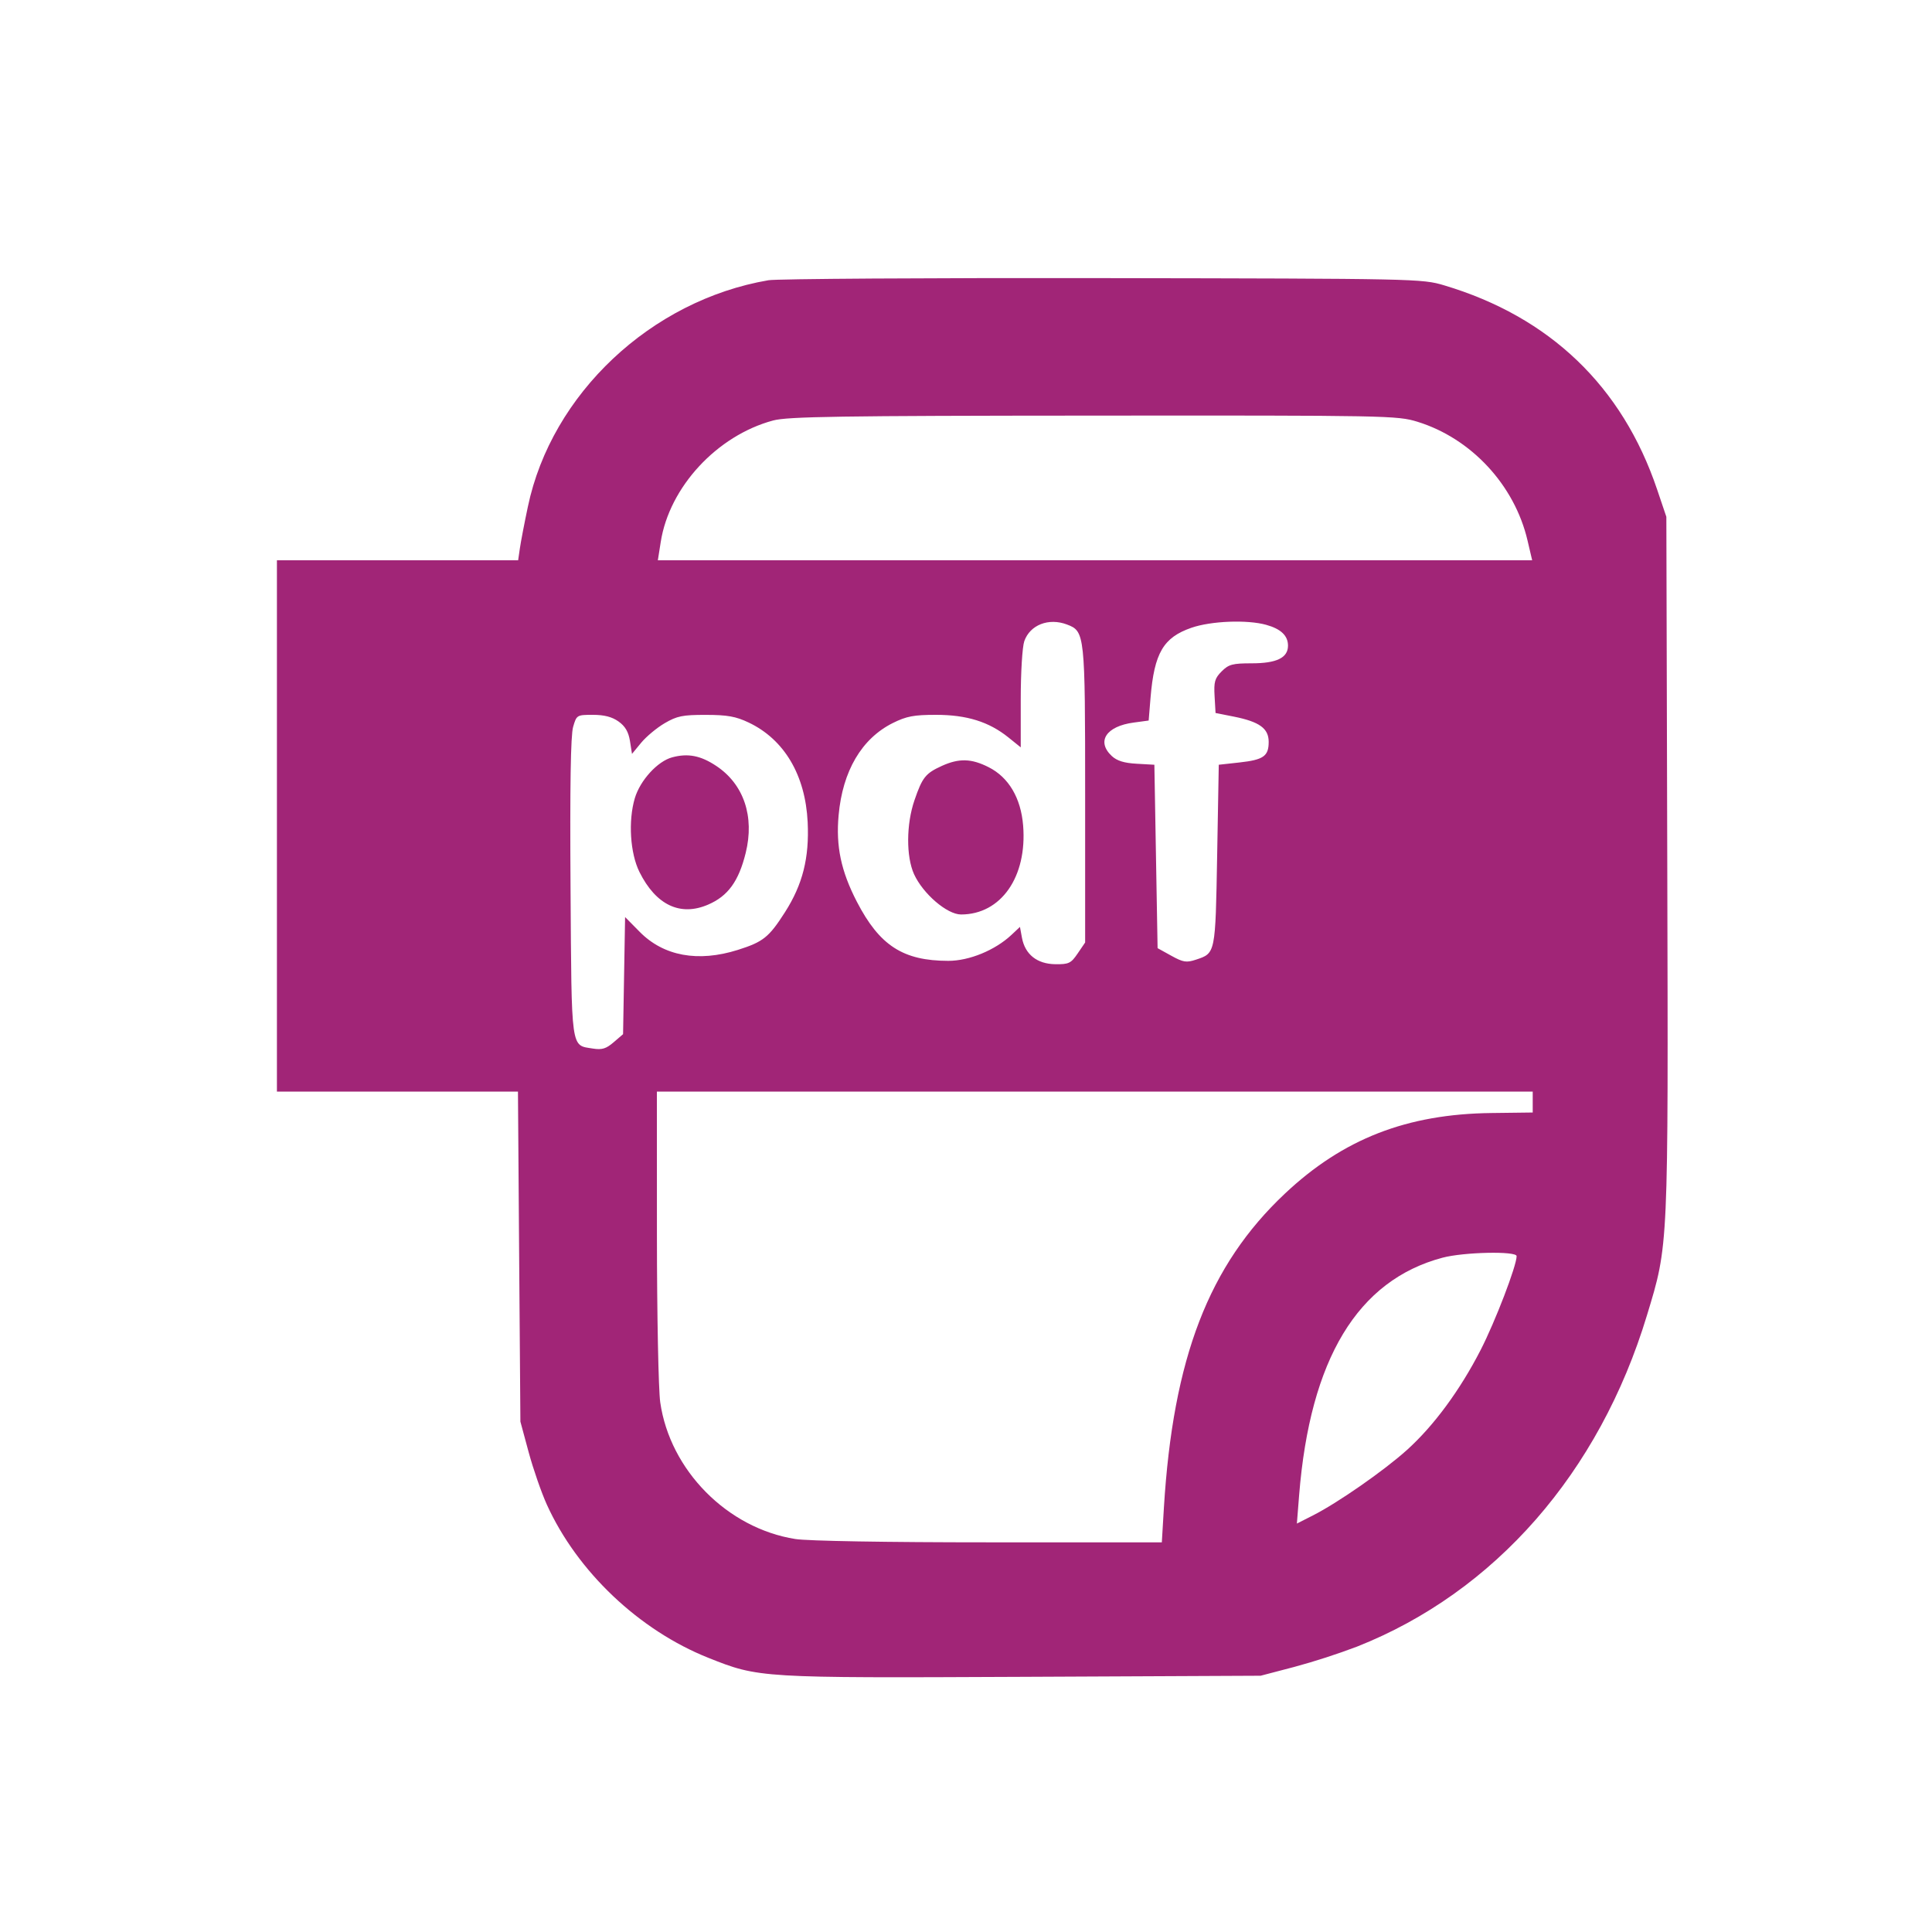
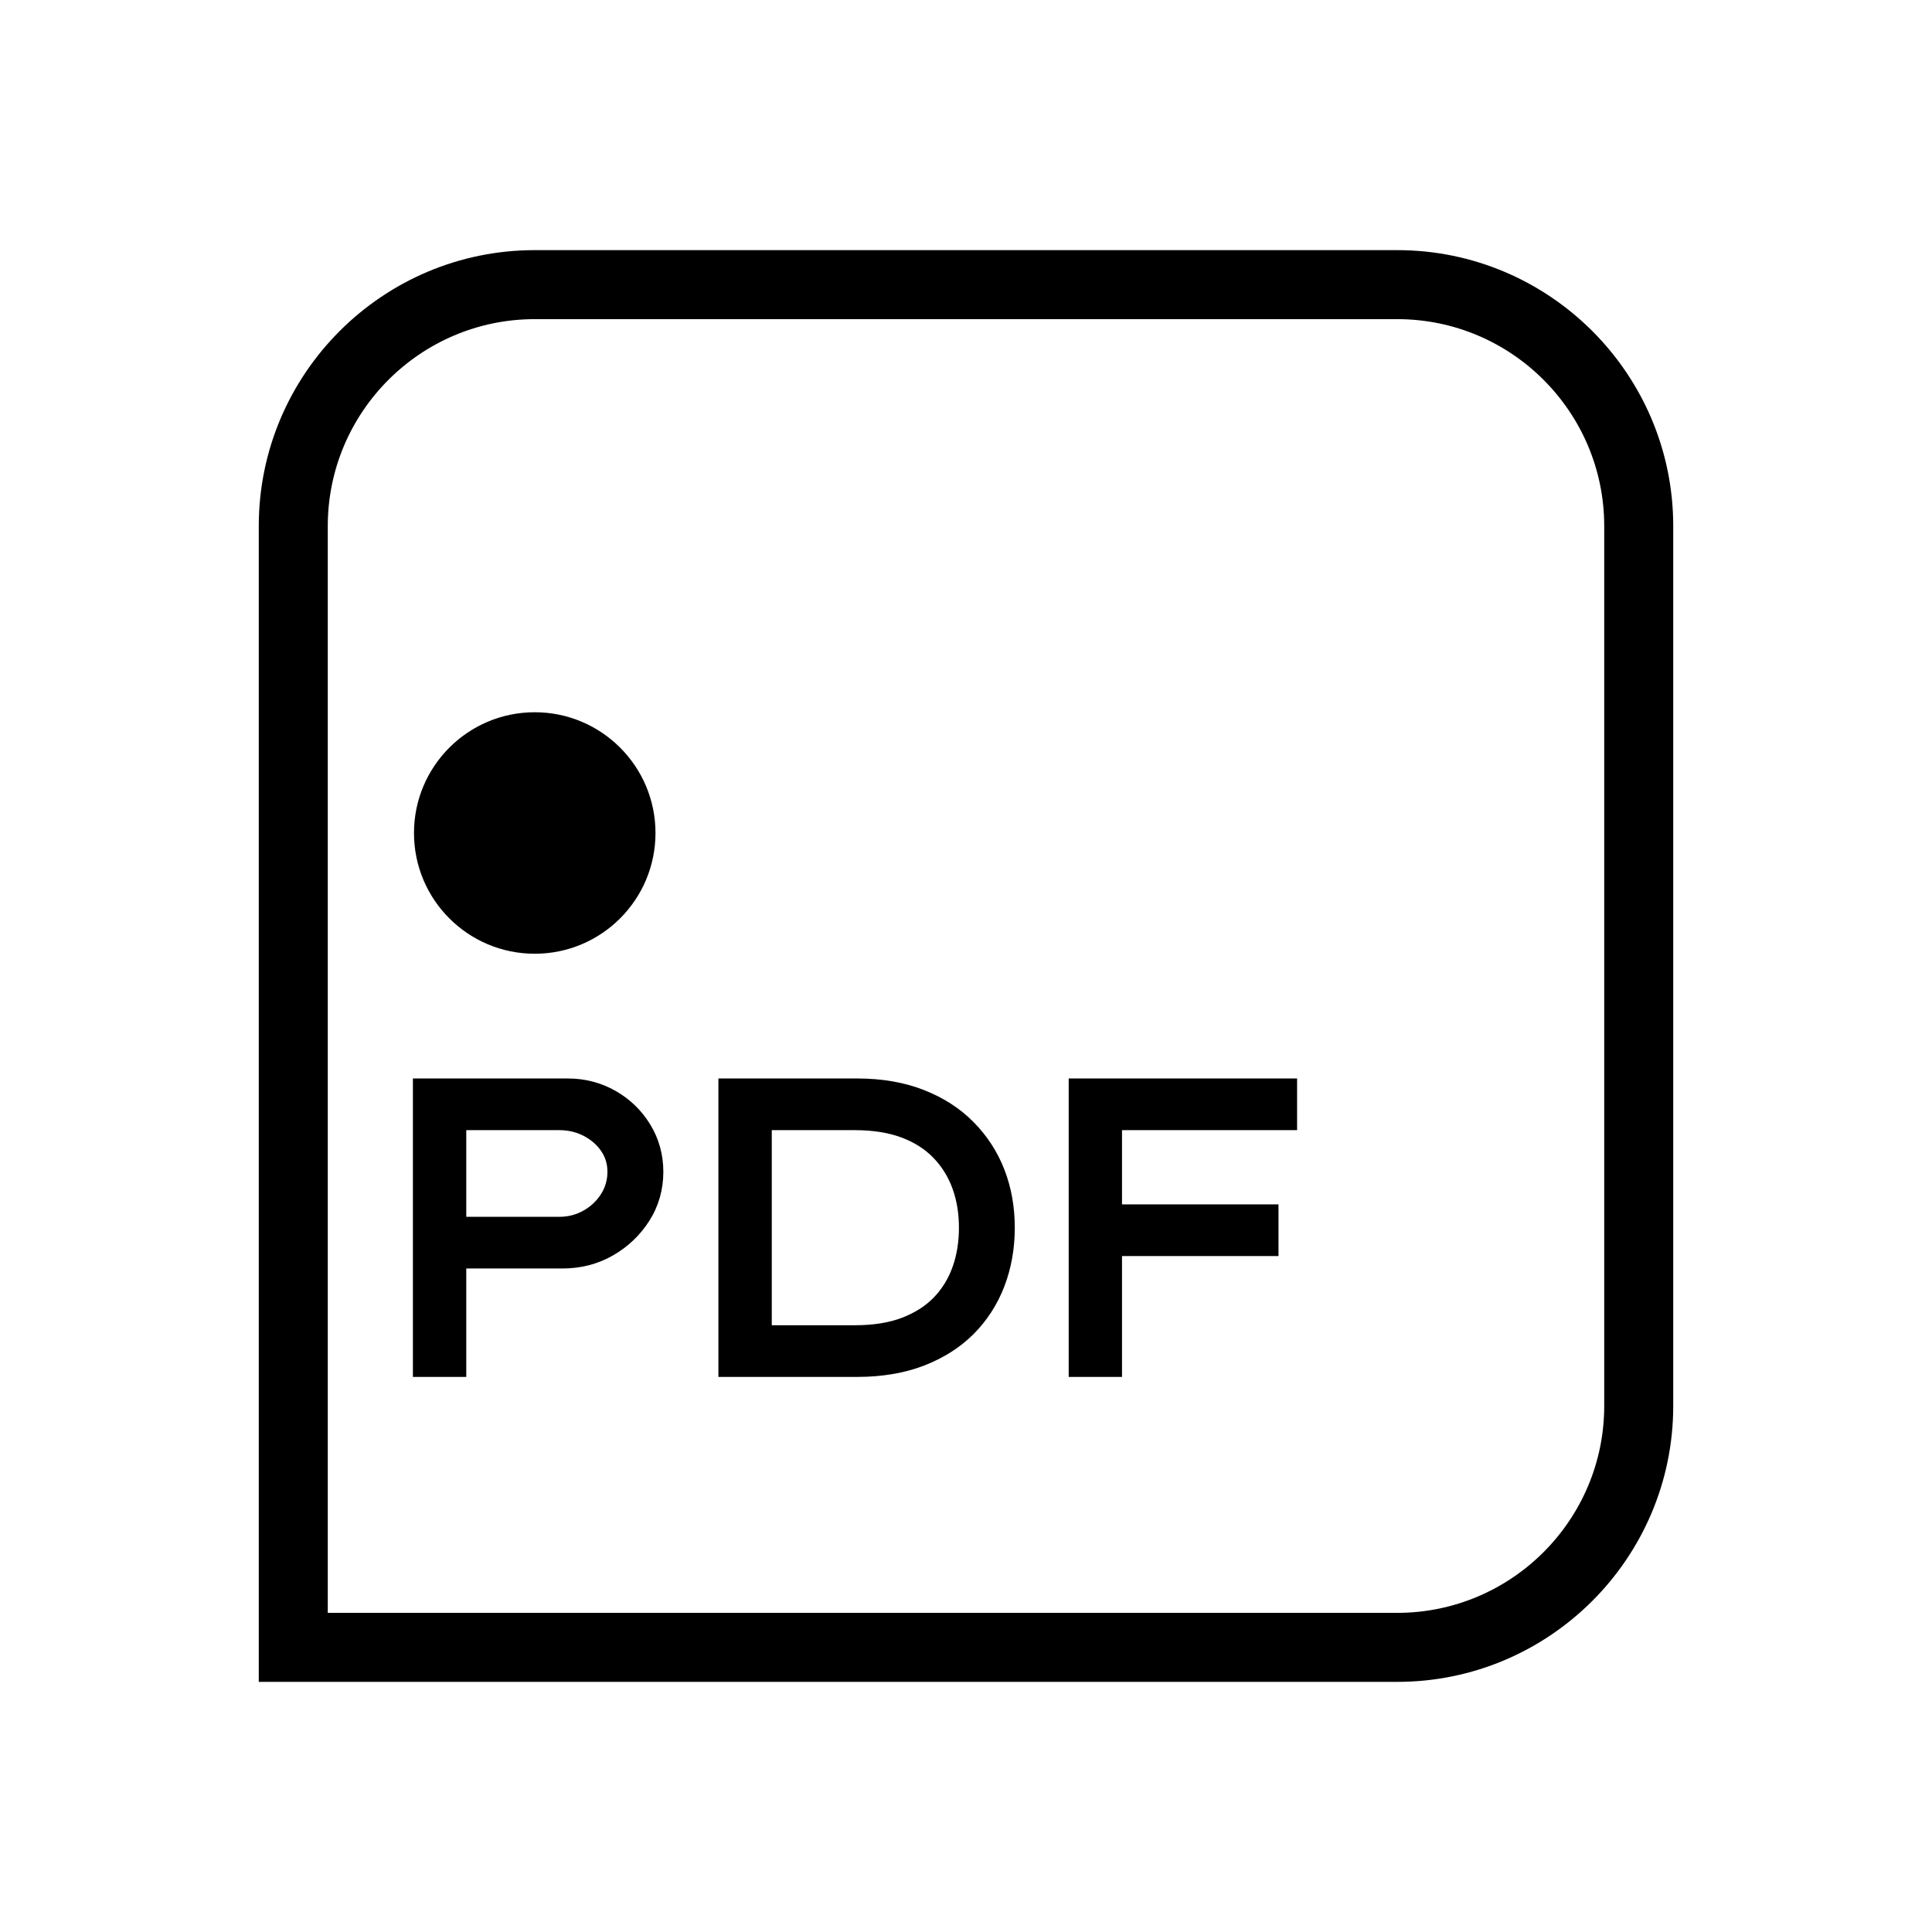
- <svg xmlns="http://www.w3.org/2000/svg" viewBox="0 0 42 42">
-   <path fill="#a12577" fill-rule="evenodd" d="M16.706 6.092c-2.553.436-4.716 2.471-5.23 4.921-.075.353-.153.76-.174.905l-.038.262H6.02v11.55h5.24l.026 3.588.027 3.587.18.666c.099.366.277.877.394 1.136.66 1.456 2.006 2.733 3.513 3.333 1.099.438 1.117.439 6.828.413l5.177-.024.733-.192a15 15 0 0 0 1.365-.442c2.995-1.186 5.264-3.778 6.3-7.2.471-1.553.464-1.403.442-9.8l-.02-7.56-.201-.595c-.756-2.24-2.331-3.751-4.629-4.437-.482-.144-.609-.146-7.42-.157-3.812-.006-7.082.015-7.269.046m14.109 3.077c1.169.361 2.111 1.377 2.392 2.58l.101.431H14.301l.063-.399c.187-1.193 1.223-2.312 2.443-2.64.317-.085 1.44-.103 6.968-.106 6.383-.005 6.604-.001 7.04.134m-7.618 4.408c.387.147.393.201.393 3.699v3.213l-.162.238c-.146.215-.193.238-.489.234-.394-.006-.654-.212-.722-.572l-.044-.239-.184.173c-.358.335-.918.565-1.374.565-.983-.001-1.494-.331-1.988-1.286-.344-.666-.458-1.205-.396-1.882.087-.96.501-1.664 1.178-2.002.298-.148.457-.178.939-.178.668 0 1.15.15 1.574.491l.268.216v-1.043c0-.582.034-1.141.077-1.265.124-.355.531-.514.93-.362m4.328.006c.321.089.475.236.475.453 0 .264-.247.384-.789.384-.416 0-.5.022-.653.175-.15.15-.172.229-.154.54l.021.365.399.079c.557.112.756.256.756.549 0 .311-.112.39-.641.448l-.444.049-.035 1.967c-.038 2.147-.035 2.129-.46 2.27-.209.069-.278.058-.537-.085l-.298-.165-.035-1.993-.035-1.994-.385-.022c-.274-.015-.43-.064-.542-.169-.338-.317-.12-.647.477-.726l.326-.044.041-.499c.081-.969.278-1.307.889-1.518.428-.148 1.211-.179 1.624-.064m-14.078 2.102c.144.102.216.225.248.424l.044.28.2-.243c.11-.133.339-.324.51-.424.268-.157.392-.182.893-.181.467 0 .653.033.933.166.774.368 1.233 1.141 1.283 2.166.037.777-.108 1.354-.493 1.957-.35.547-.474.646-1.025.82-.866.273-1.614.135-2.134-.393l-.317-.321-.022 1.273-.022 1.273-.205.176c-.164.141-.253.168-.45.137-.486-.079-.463.089-.487-3.495-.015-2.209.003-3.318.056-3.497.075-.259.082-.263.431-.263.245 0 .416.044.557.145m1.165.779c-.317.085-.694.498-.811.886-.147.493-.103 1.197.1 1.606.358.719.887.971 1.492.71.432-.185.666-.508.818-1.125.195-.79-.041-1.491-.638-1.889-.341-.227-.616-.281-.961-.188m5.863.186c-.355.162-.424.248-.595.746-.18.521-.183 1.227-.009 1.609.195.426.718.875 1.021.875.869 0 1.44-.817 1.35-1.933-.048-.599-.314-1.049-.75-1.269-.375-.19-.644-.197-1.017-.028m12.845 7.308v.227l-.893.011c-1.843.021-3.23.562-4.494 1.752-1.656 1.558-2.432 3.574-2.631 6.83l-.045.752-3.756-.001c-2.232 0-3.941-.029-4.211-.072-1.479-.234-2.726-1.496-2.937-2.972-.039-.269-.071-1.9-.072-3.622l-.001-3.133h19.04zm-.35 3.349c0 .21-.465 1.422-.783 2.042-.45.876-1.019 1.648-1.601 2.172-.498.449-1.508 1.152-2.046 1.424l-.347.176.049-.618c.238-2.961 1.272-4.671 3.118-5.162.465-.123 1.61-.147 1.61-.034" />
+ <svg xmlns="http://www.w3.org/2000/svg" viewBox="0 0 32 32">
+   <path fill-rule="evenodd" clip-rule="evenodd" d="M8.857 15.797C9.961 15.797 10.857 14.902 10.857 13.797C10.857 12.693 9.961 11.797 8.857 11.797C7.752 11.797 6.857 12.693 6.857 13.797C6.857 14.902 7.752 15.797 8.857 15.797ZM17.701 22.806L18.584 22.806L18.584 20.804L21.176 20.804L21.176 19.948L18.584 19.948L18.584 18.719L21.484 18.719L21.484 17.863L17.701 17.863L17.701 22.806ZM15.778 20.983C15.709 21.178 15.603 21.349 15.465 21.492C15.327 21.634 15.148 21.747 14.935 21.828C14.721 21.909 14.461 21.95 14.165 21.95L12.783 21.95L12.783 18.719L14.165 18.719C14.461 18.719 14.72 18.761 14.935 18.842C15.148 18.922 15.326 19.037 15.464 19.181C15.603 19.326 15.709 19.498 15.778 19.691C15.848 19.885 15.883 20.101 15.883 20.335C15.883 20.569 15.848 20.787 15.778 20.983ZM16.125 18.585C15.903 18.359 15.625 18.18 15.302 18.054C14.98 17.927 14.609 17.863 14.2 17.863L11.899 17.863L11.899 22.806L14.2 22.806C14.609 22.806 14.98 22.743 15.301 22.62C15.624 22.496 15.901 22.32 16.125 22.097C16.348 21.873 16.52 21.607 16.635 21.307C16.75 21.008 16.808 20.681 16.808 20.335C16.808 19.989 16.75 19.664 16.635 19.37C16.52 19.074 16.348 18.81 16.125 18.585ZM9.956 19.776C9.885 19.888 9.788 19.981 9.666 20.05C9.545 20.119 9.411 20.154 9.269 20.154L7.723 20.154L7.723 18.719L9.269 18.719C9.412 18.719 9.547 18.751 9.668 18.814C9.789 18.877 9.887 18.962 9.957 19.065C10.028 19.169 10.061 19.281 10.061 19.409C10.061 19.541 10.026 19.664 9.956 19.776ZM10.196 18.069C9.957 17.933 9.692 17.863 9.406 17.863L6.839 17.863L6.839 22.806L7.723 22.806L7.723 21.01L9.317 21.01C9.621 21.01 9.901 20.938 10.151 20.795C10.4 20.653 10.604 20.458 10.756 20.219C10.909 19.977 10.987 19.705 10.987 19.409C10.987 19.123 10.913 18.859 10.77 18.625C10.627 18.391 10.433 18.203 10.196 18.069ZM26.571 23.286C26.571 25.176 25.033 26.714 23.143 26.714L5.429 26.714L5.429 8.714C5.429 6.823 6.967 5.286 8.857 5.286L23.143 5.286C25.033 5.286 26.571 6.823 26.571 8.714L26.571 23.286ZM23.143 4.143L8.857 4.143C6.336 4.143 4.286 6.193 4.286 8.714L4.286 27.857L23.143 27.857C25.663 27.857 27.714 25.806 27.714 23.286L27.714 8.714C27.714 6.193 25.663 4.143 23.143 4.143Z" />
</svg>
